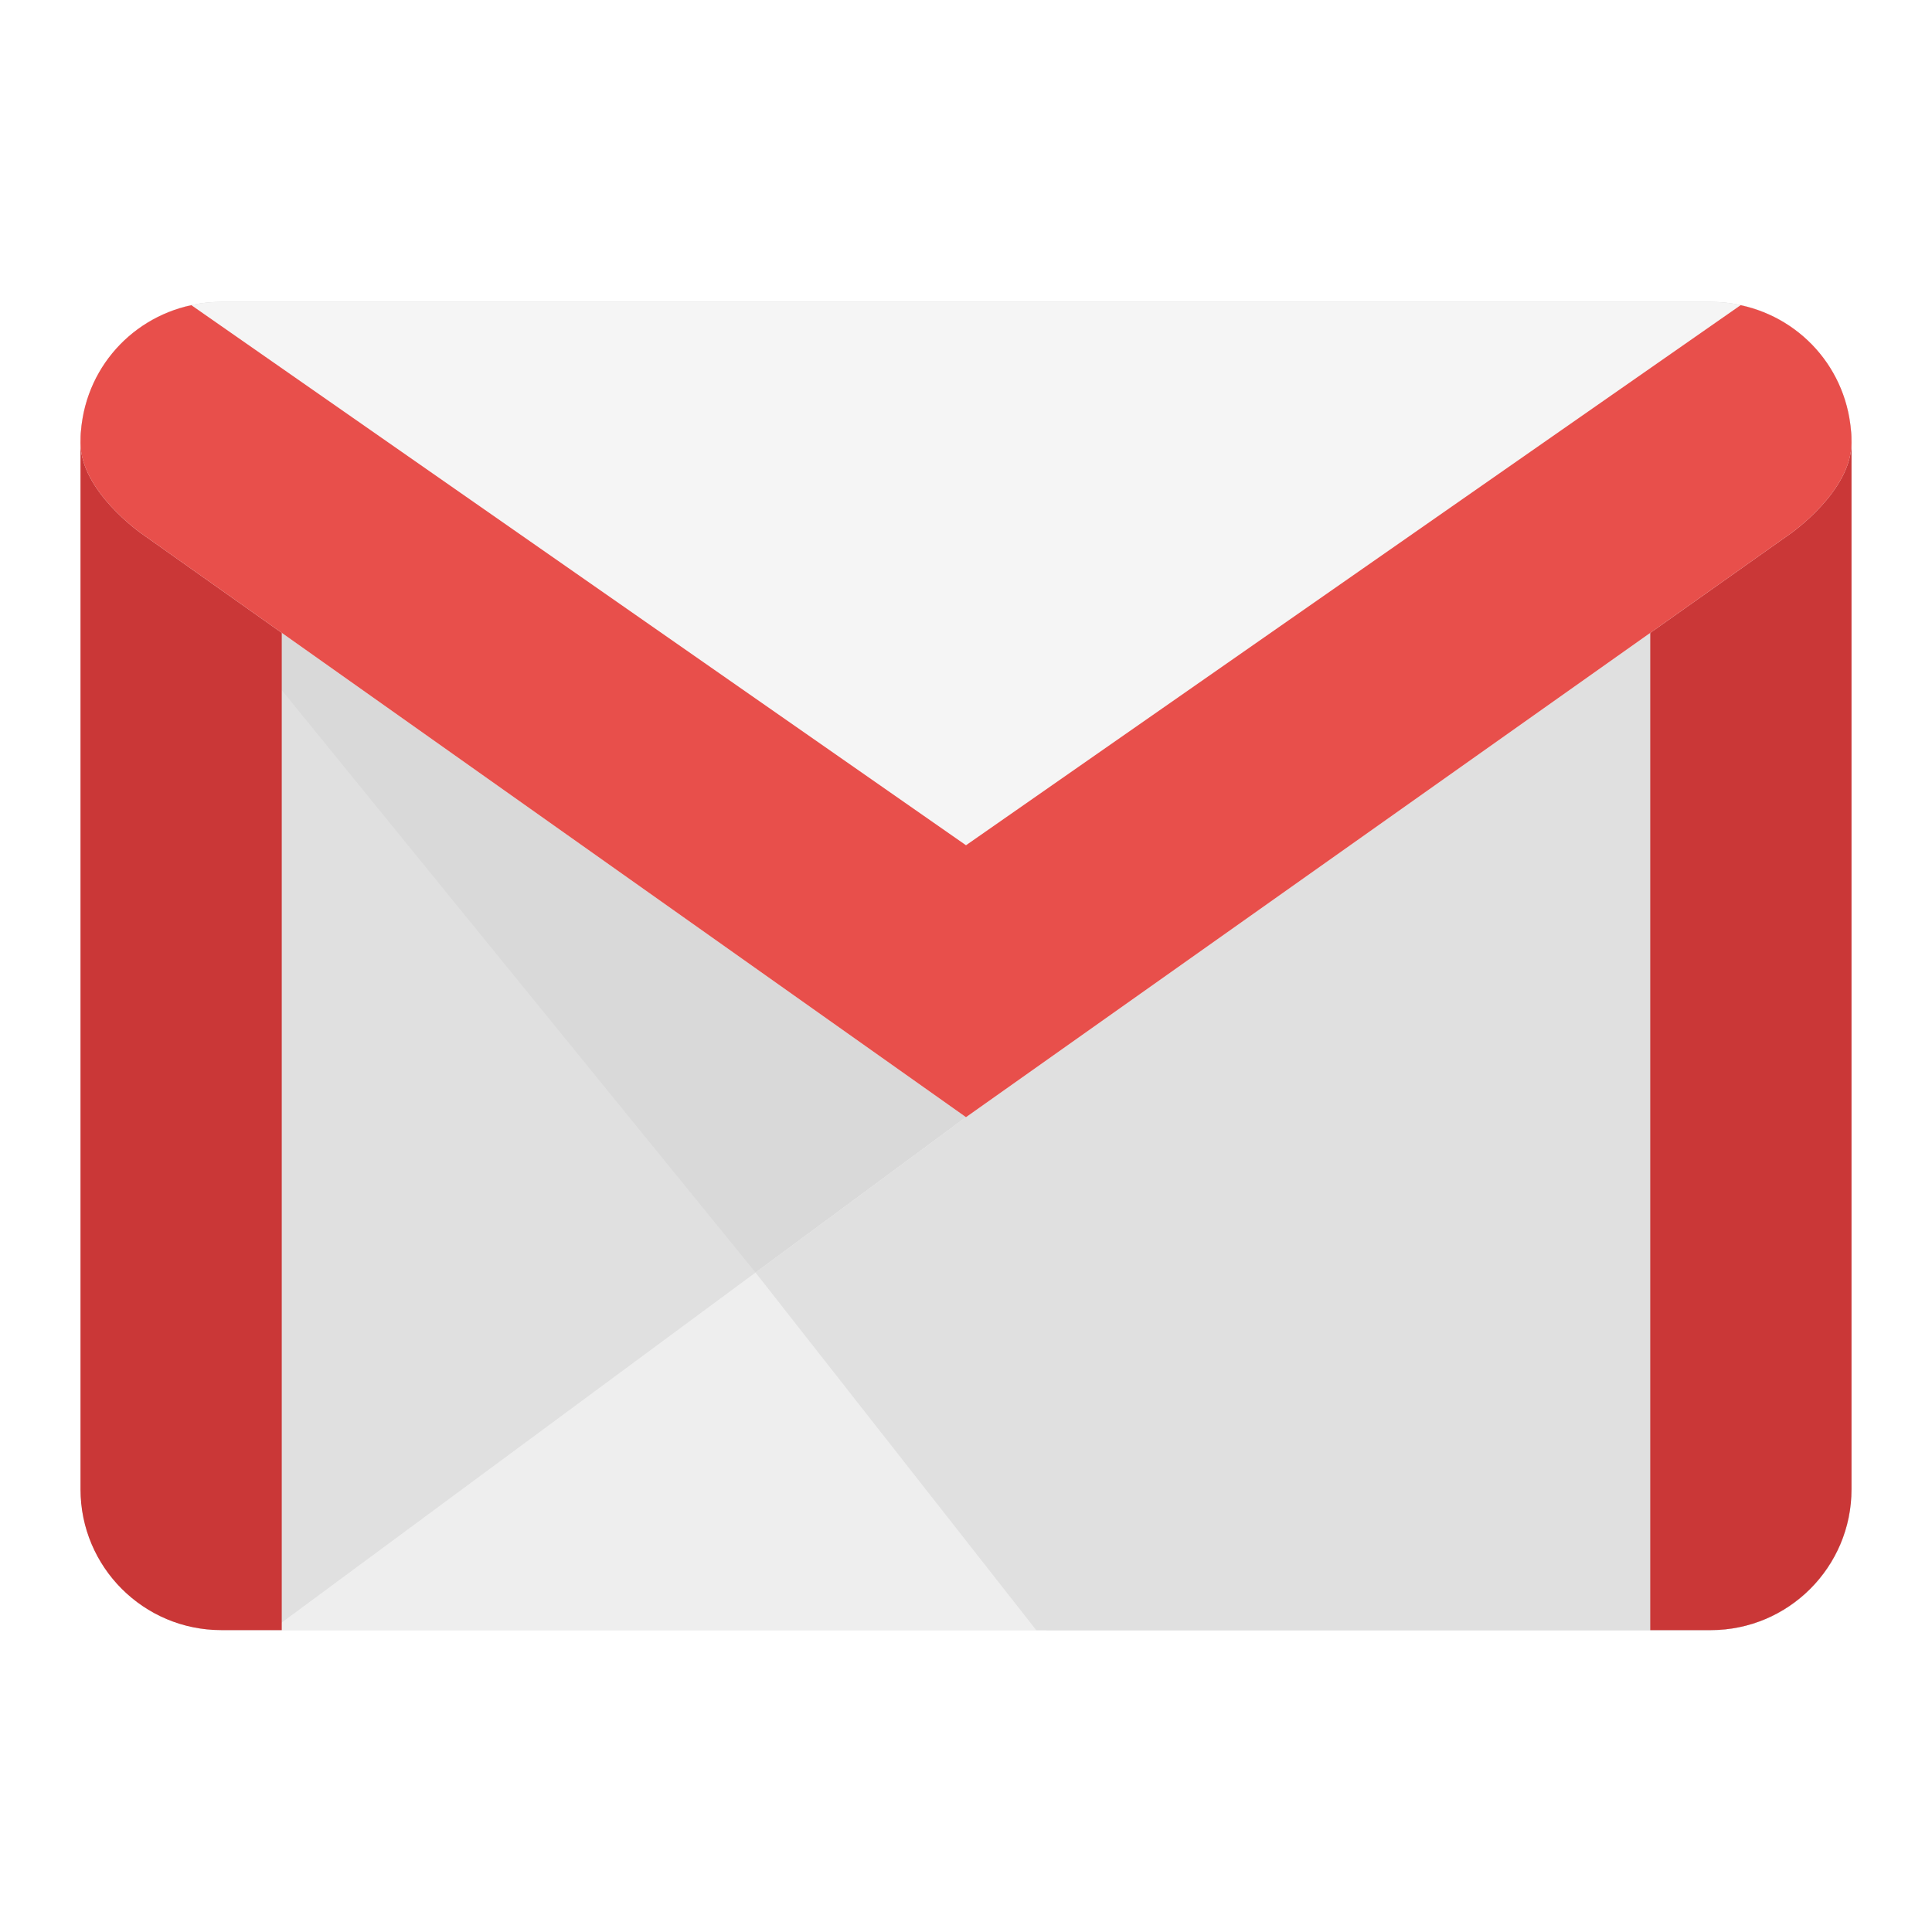
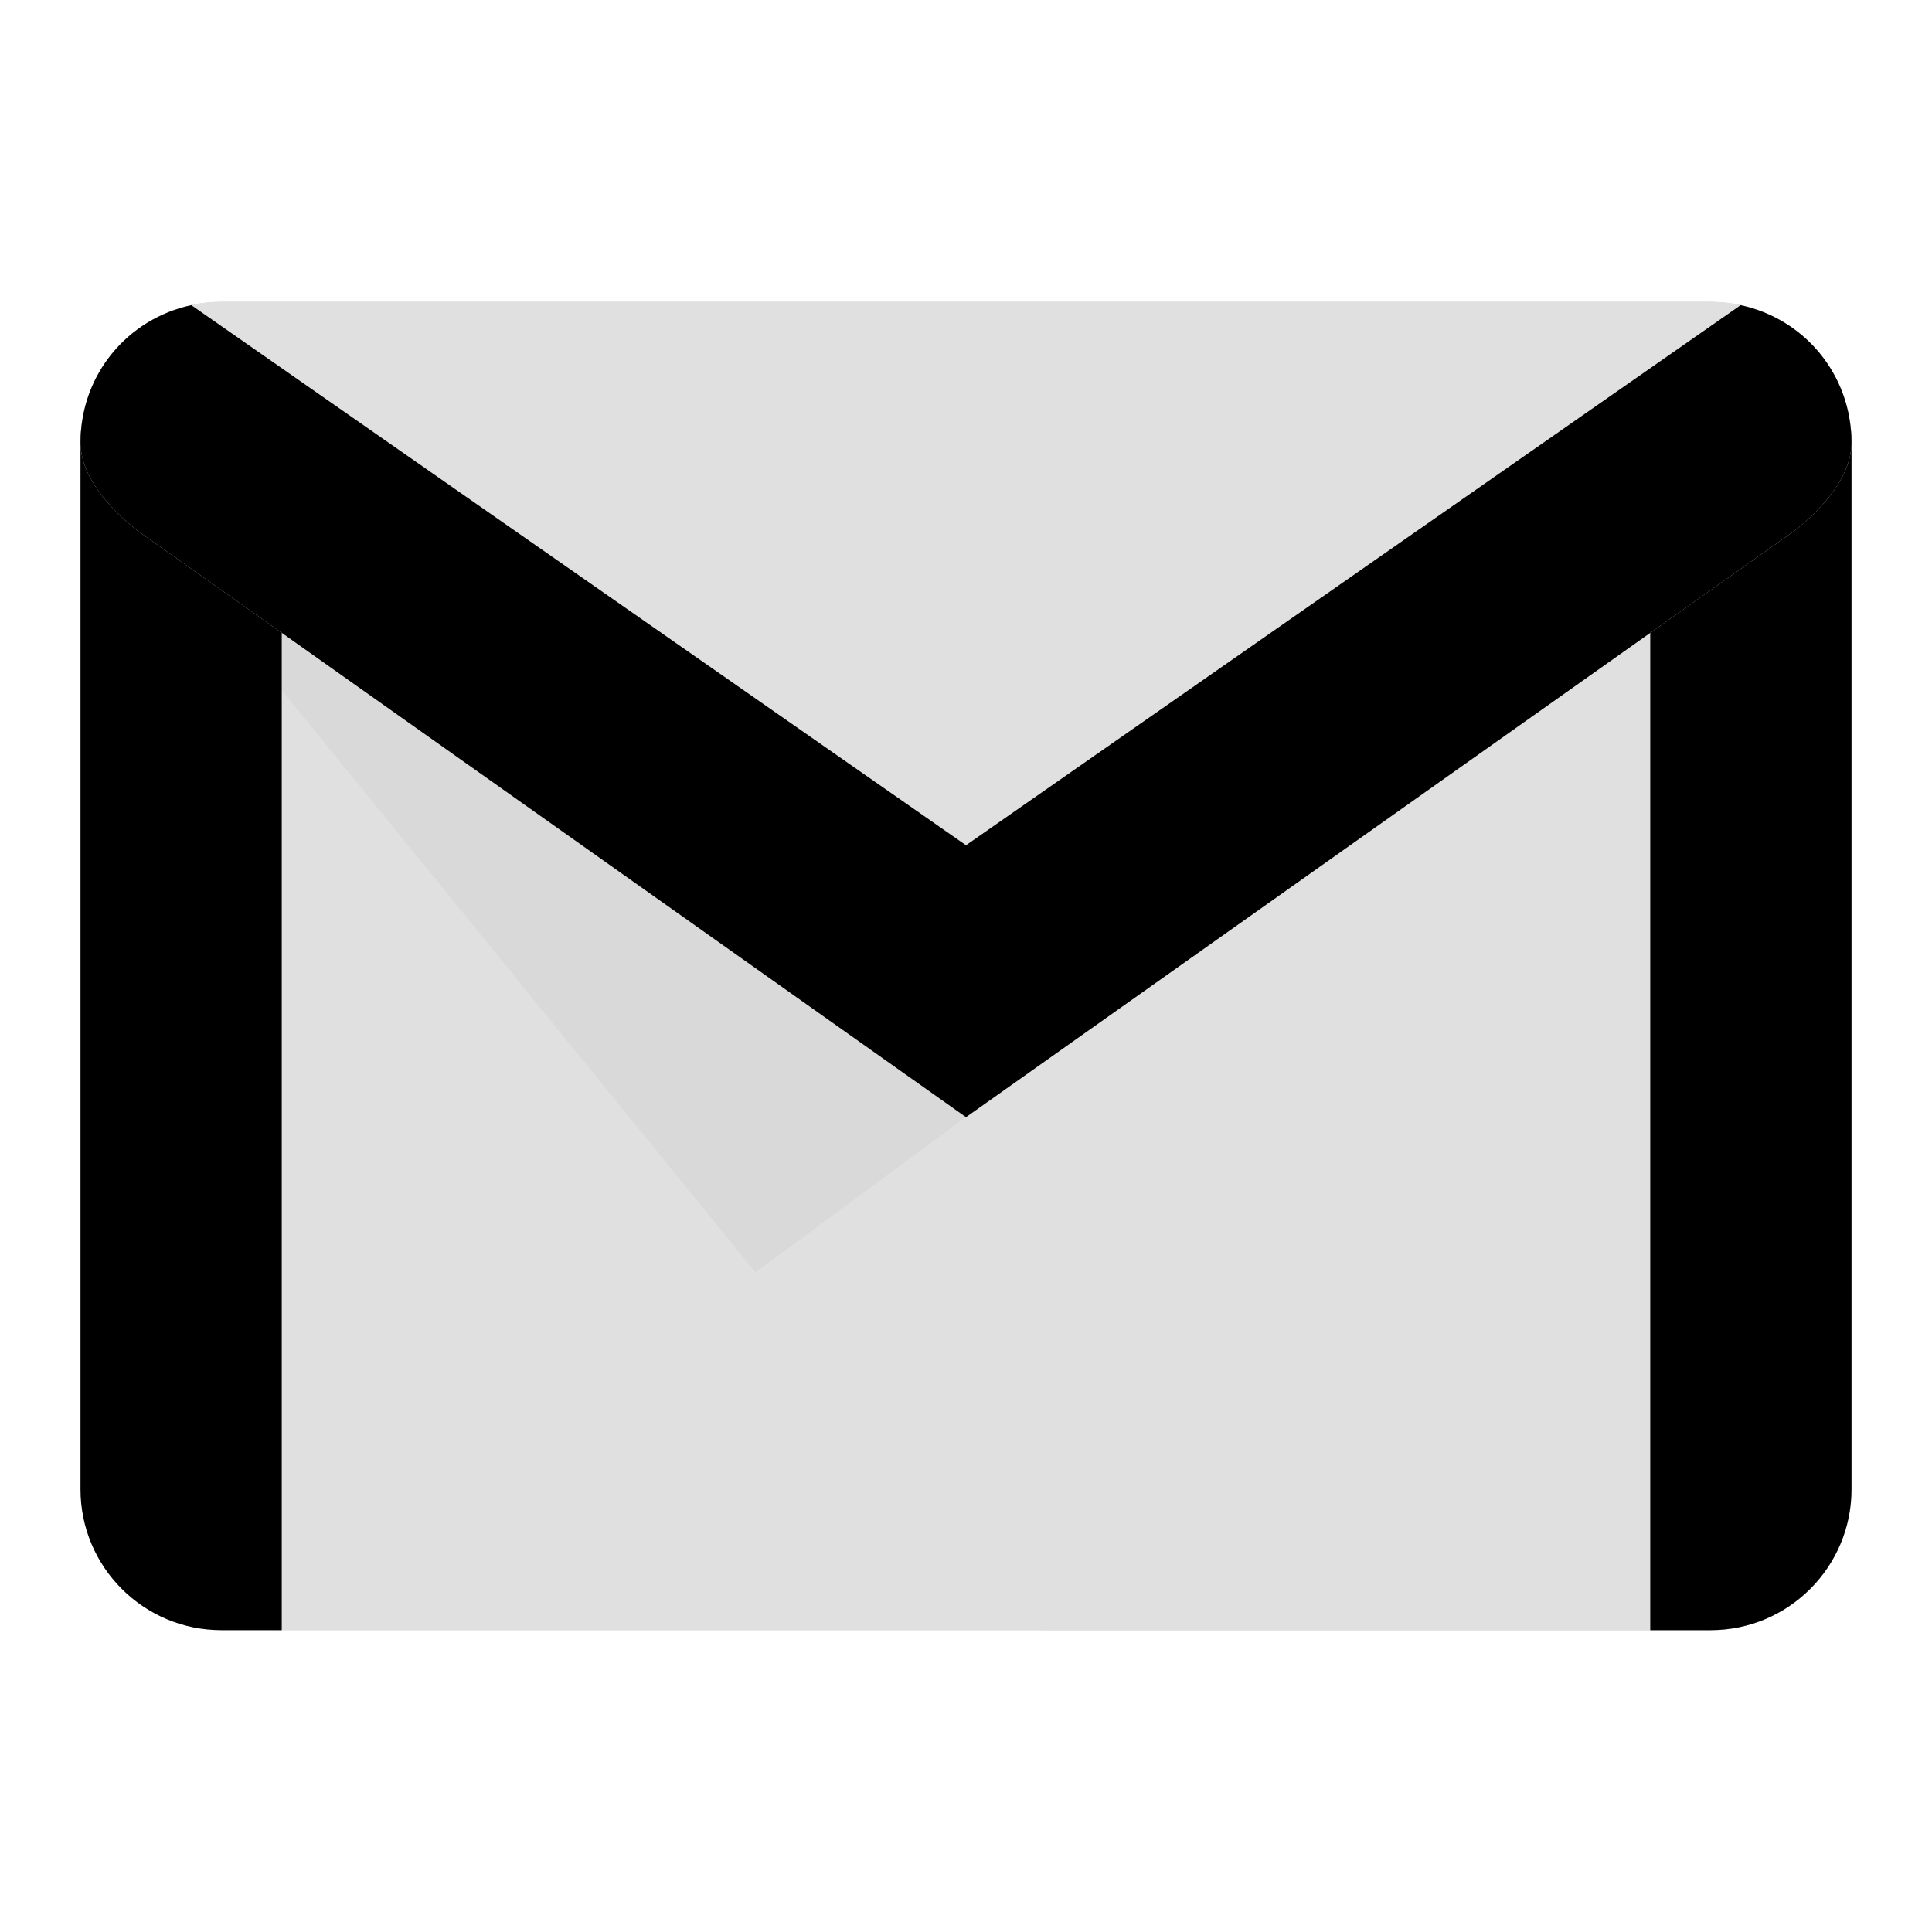
- <svg xmlns="http://www.w3.org/2000/svg" viewBox="0 0 48 48" width="48px" height="48px">
-   <path fill="#e0e0e0" d="M5.5,40.5h37c1.933,0,3.5-1.567,3.5-3.5V11c0-1.933-1.567-3.5-3.5-3.5h-37C3.567,7.5,2,9.067,2,11v26C2,38.933,3.567,40.5,5.5,40.5z" />
-   <path fill="#d9d9d9" d="M26,40.5h16.5c1.933,0,3.5-1.567,3.5-3.5V11c0-1.933-1.567-3.5-3.5-3.5h-37C3.567,7.5,2,9.067,2,11L26,40.5z" />
-   <path fill="#eee" d="M6.745,40.5H42.5c1.933,0,3.5-1.567,3.5-3.5V11.5L6.745,40.5z" />
-   <path fill="#e0e0e0" d="M25.745,40.5H42.5c1.933,0,3.5-1.567,3.5-3.5V11.5L18.771,31.616L25.745,40.5z" />
-   <path fill="#ca3737" d="M42.5,9.5h-37C3.567,9.5,2,9.067,2,11v26c0,1.933,1.567,3.5,3.5,3.5H7V12h34v28.5h1.5c1.933,0,3.5-1.567,3.5-3.5V11C46,9.067,44.433,9.5,42.5,9.5z" />
-   <path fill="#f5f5f5" d="M42.5,7.5H24H5.5C3.567,7.5,2,9.036,2,11c0,1.206,1.518,2.258,1.518,2.258L24,27.756l20.482-14.497c0,0,1.518-1.053,1.518-2.258C46,9.036,44.433,7.5,42.5,7.5z" />
-   <path fill="#e84f4b" d="M43.246,7.582L24,21L4.754,7.582C3.18,7.919,2,9.297,2,11c0,1.206,1.518,2.258,1.518,2.258L24,27.756l20.482-14.497c0,0,1.518-1.053,1.518-2.258C46,9.297,44.82,7.919,43.246,7.582z" />
+ <svg xmlns="http://www.w3.org/2000/svg" viewBox="0,0,256,256" width="48px" height="48px" fill-rule="nonzero">
+   <g fill="none" fill-rule="nonzero" stroke="none" stroke-width="1" stroke-linecap="butt" stroke-linejoin="miter" stroke-miterlimit="10" stroke-dasharray="" stroke-dashoffset="0" font-family="none" font-weight="none" font-size="none" text-anchor="none" style="mix-blend-mode: normal">
+     <g transform="scale(5.33333,5.33333)">
+       <path d="M5.5,40.5h37c1.933,0 3.5,-1.567 3.5,-3.5v-26c0,-1.933 -1.567,-3.5 -3.5,-3.5h-37c-1.933,0 -3.5,1.567 -3.5,3.5v26c0,1.933 1.567,3.5 3.5,3.5z" fill="#e0e0e0" />
+       <path d="M26,40.5h16.5c1.933,0 3.5,-1.567 3.5,-3.5v-26c0,-1.933 -1.567,-3.5 -3.5,-3.5h-37c-1.933,0 -3.5,1.567 -3.5,3.5z" fill="#d9d9d9" />
+       <path d="M6.745,40.5h35.755c1.933,0 3.5,-1.567 3.5,-3.5v-25.5z" fill="#e0e0e0" />
+       <path d="M25.745,40.5h16.755c1.933,0 3.5,-1.567 3.5,-3.5v-25.5l-27.229,20.116z" fill="#e0e0e0" />
+       <path d="M42.5,9.5h-37c-1.933,0 -3.5,-0.433 -3.5,1.5v26c0,1.933 1.567,3.5 3.5,3.5h1.5v-28.5h34v28.5h1.5c1.933,0 3.5,-1.567 3.5,-3.5v-26c0,-1.933 -1.567,-1.5 -3.5,-1.5z" fill="#000000" />
+       <path d="M42.5,7.5h-18.5h-18.5c-1.933,0 -3.5,1.536 -3.5,3.5c0,1.206 1.518,2.258 1.518,2.258l20.482,14.498l20.482,-14.497c0,0 1.518,-1.053 1.518,-2.258c0,-1.965 -1.567,-3.501 -3.5,-3.501z" fill="#e0e0e0" />
+       <path d="M43.246,7.582l-19.246,13.418l-19.246,-13.418c-1.574,0.337 -2.754,1.715 -2.754,3.418c0,1.206 1.518,2.258 1.518,2.258l20.482,14.498l20.482,-14.497c0,0 1.518,-1.053 1.518,-2.258c0,-1.704 -1.18,-3.082 -2.754,-3.419z" fill="#000000" />
+     </g>
+   </g>
</svg>
